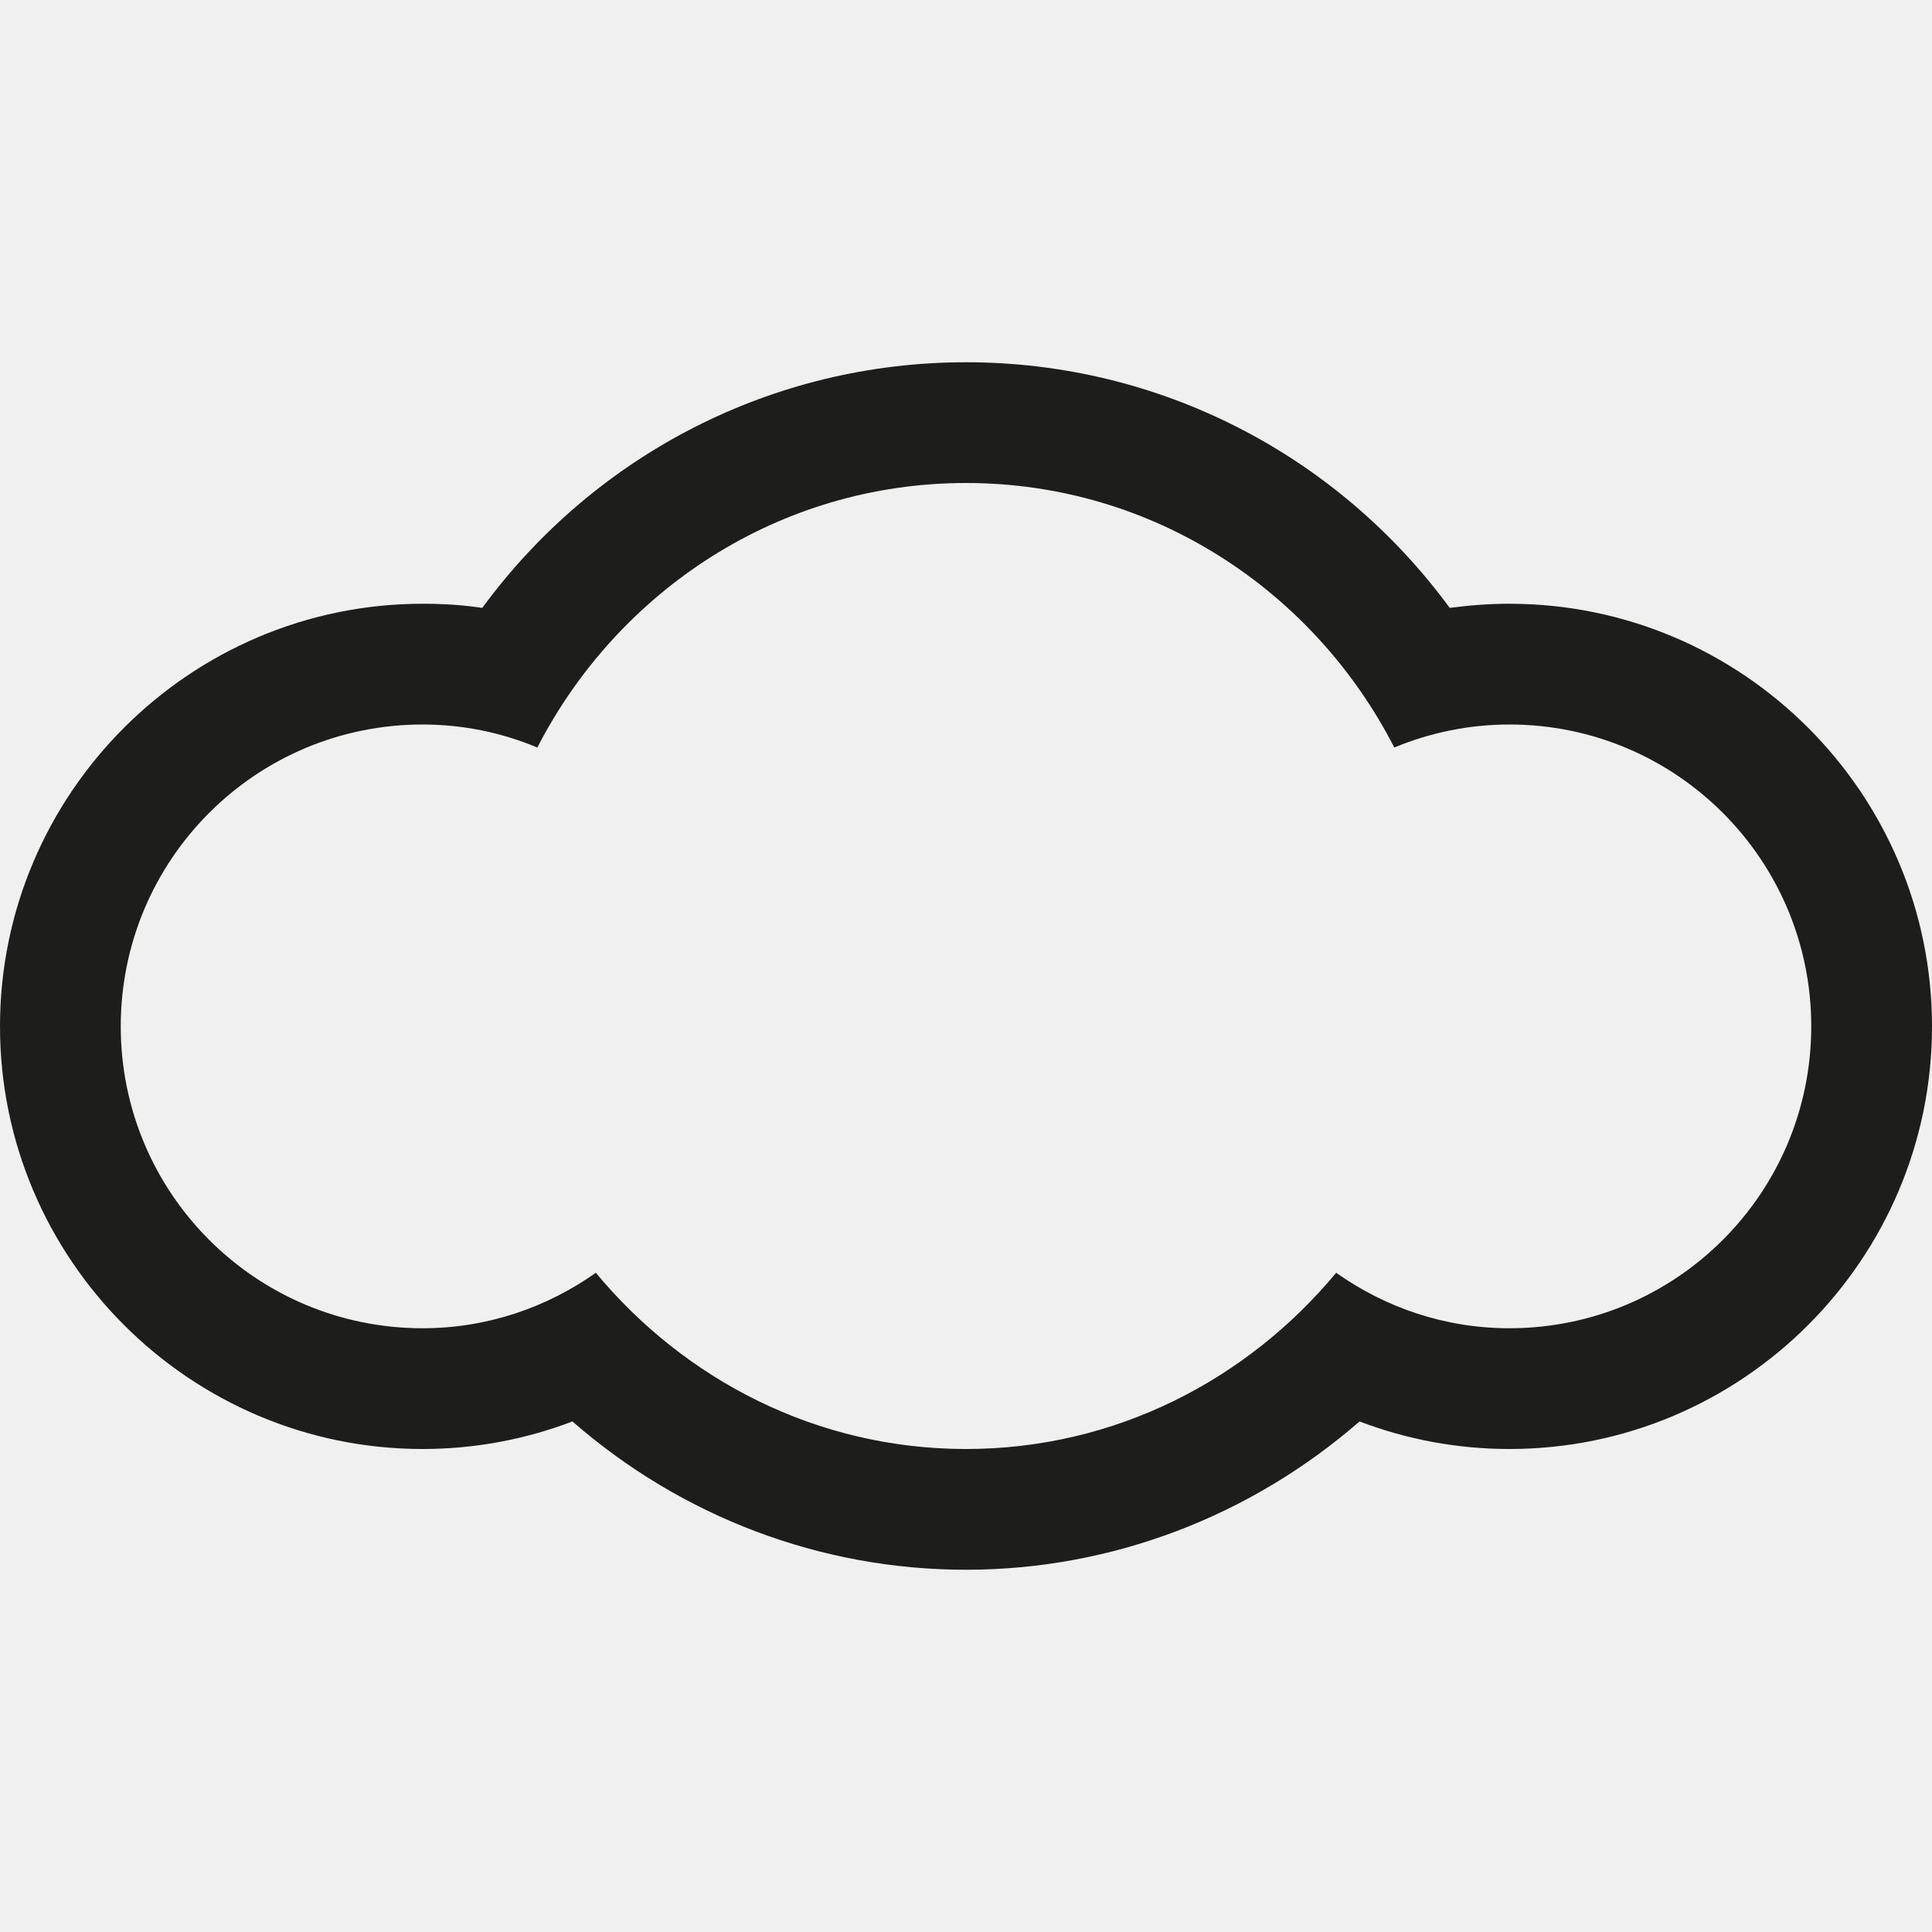
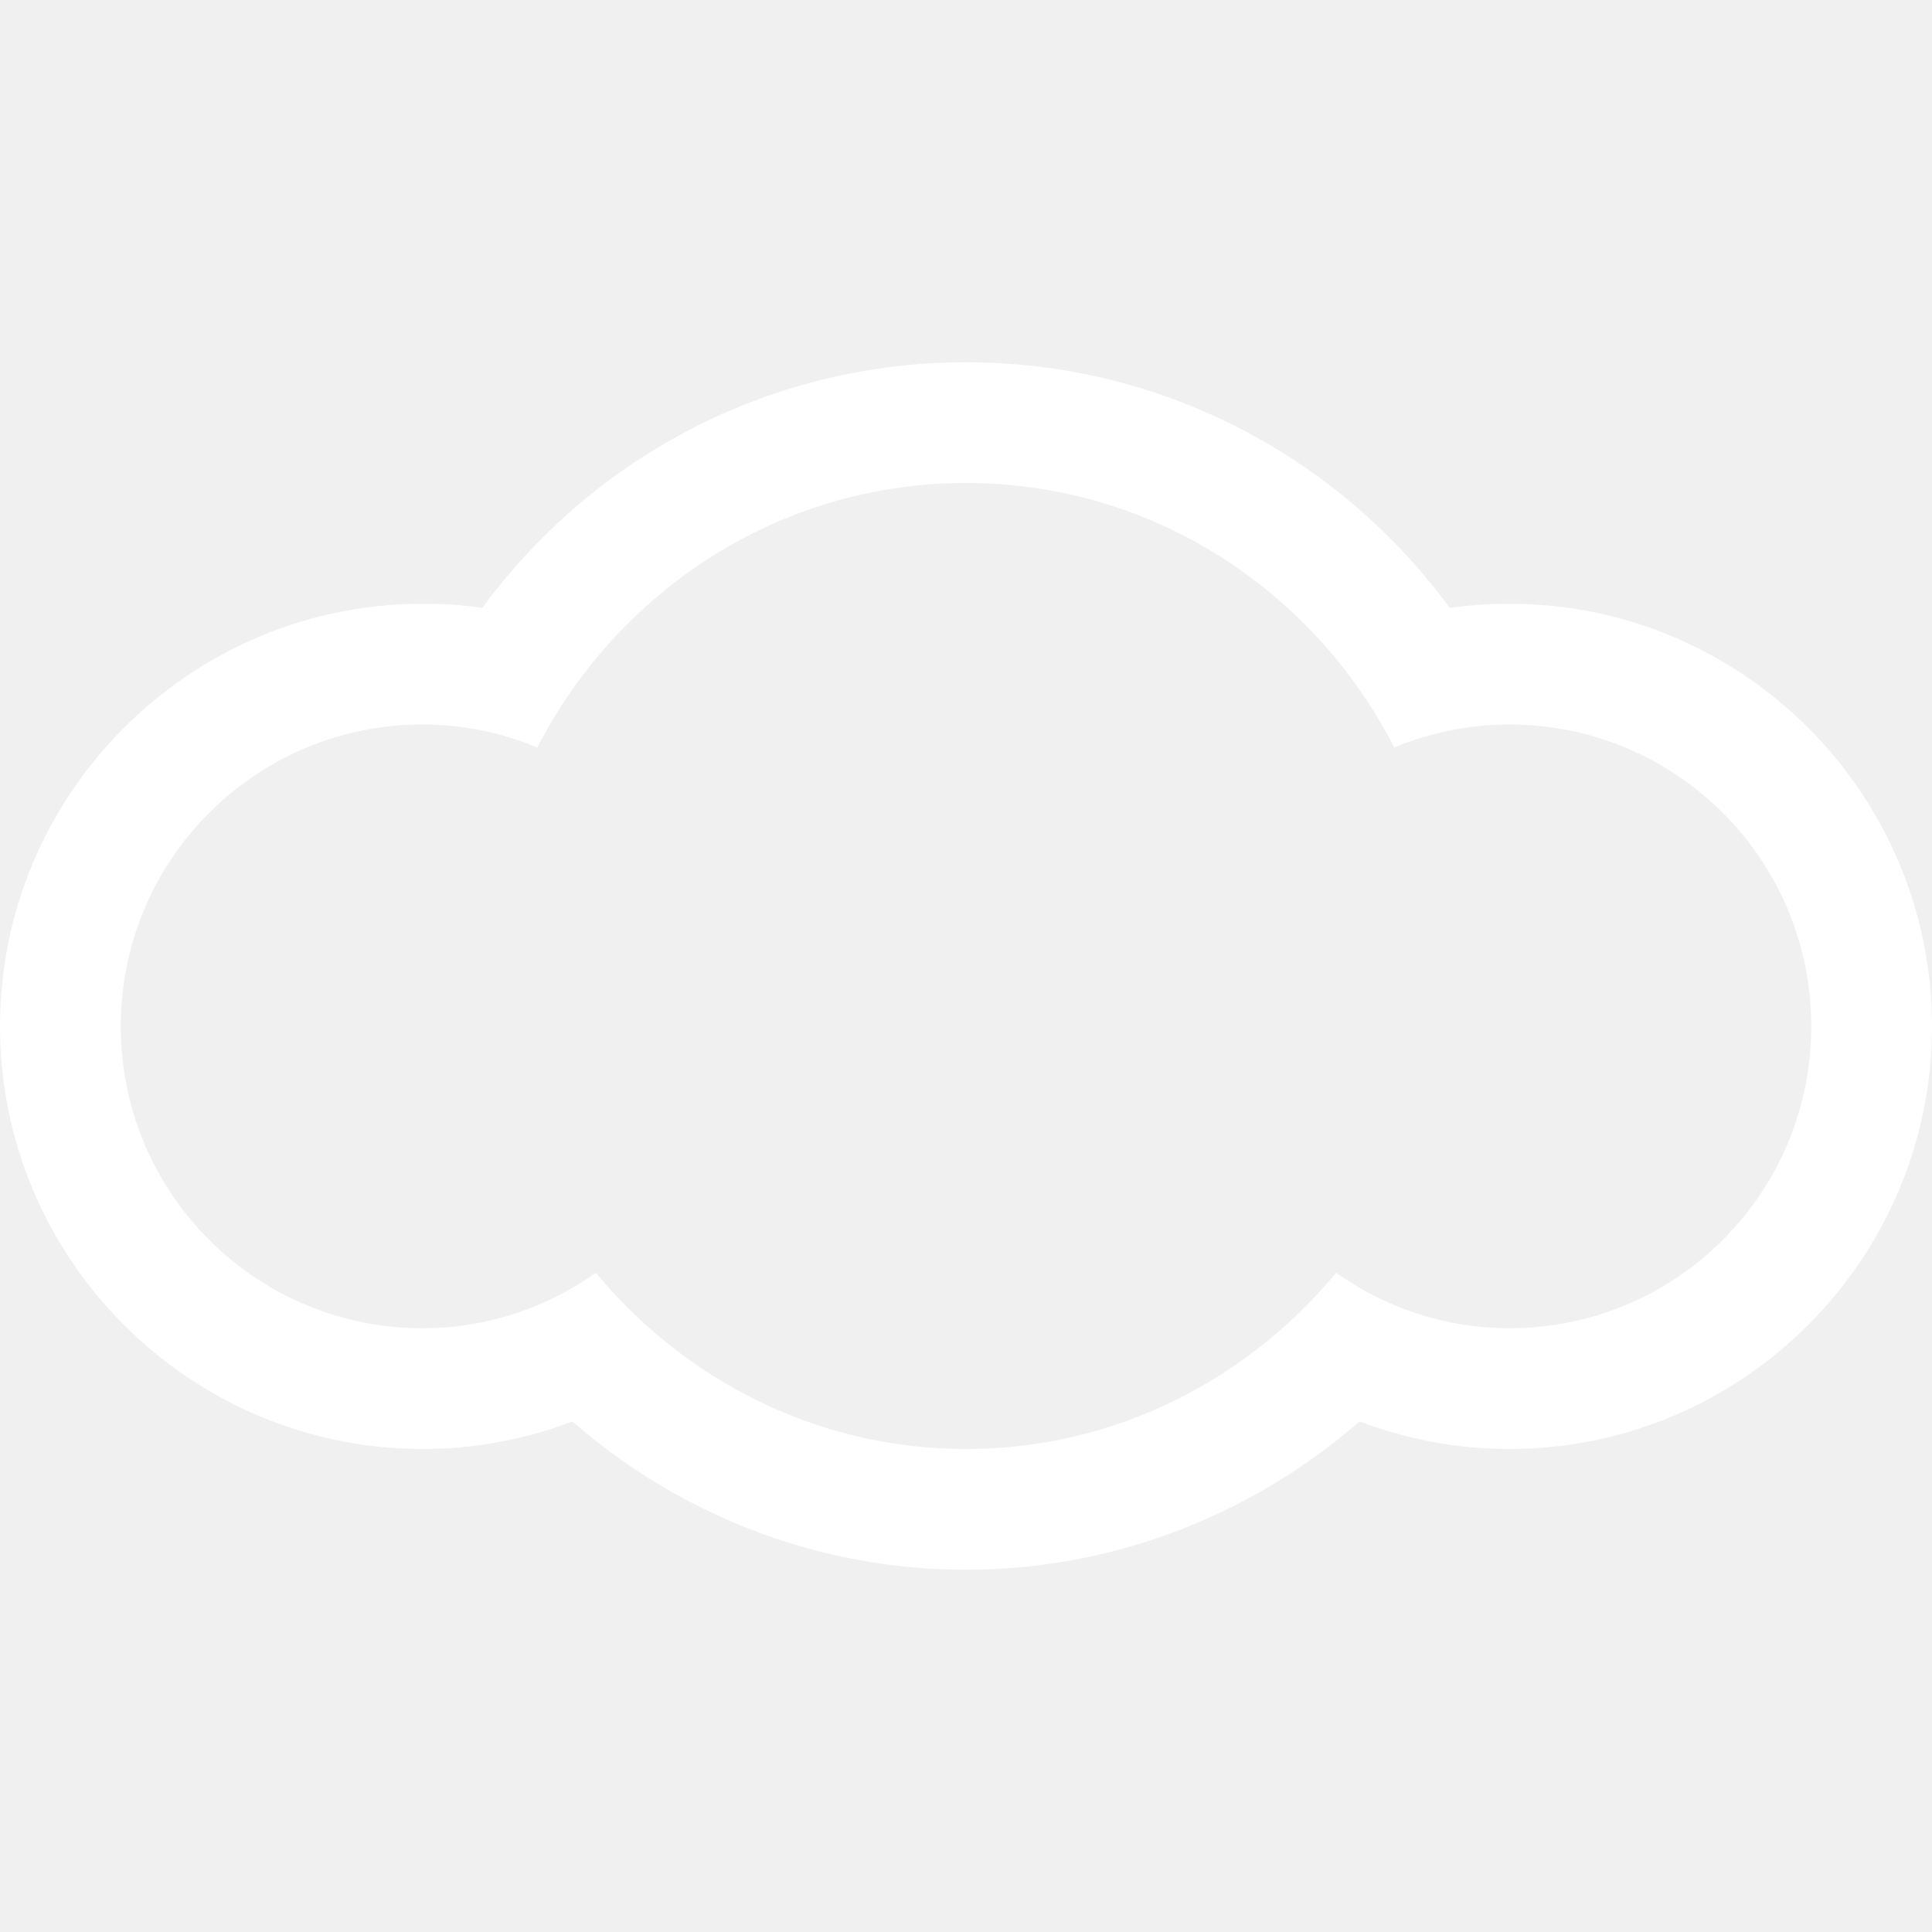
<svg xmlns="http://www.w3.org/2000/svg" version="1.1" id="Layer_1" x="0px" y="0px" viewBox="0 0 512 512" style="enable-background:new 0 0 512 512;" xml:space="preserve">
  <style type="text/css">
- 	.st0{fill:#1D1D1B;}
+ 	.st0{fill:white;}
</style>
  <path class="st0" d="M400,160c-5.3,0-10.6,0.4-15.8,1.1C354.3,120.4,307.2,96,256,96s-98.3,24.4-128.2,65.1  c-5.2-0.8-10.5-1.1-15.8-1.1C50.3,160,0,210.3,0,272s50.3,112,112,112c13.7,0,27.1-2.5,39.7-7.3c29,25.3,65.8,39.3,104.3,39.3  c38.5,0,75.3-14.1,104.3-39.3c12.6,4.8,26,7.3,39.7,7.3c61.8,0,112-50.3,112-112S461.8,160,400,160z M400,352  c-17.1,0-32.9-5.5-45.9-14.7C330.6,365.6,295.6,384,256,384c-39.6,0-74.6-18.4-98.1-46.7c-13,9.2-28.8,14.7-45.9,14.7  c-44.2,0-80-35.8-80-80s35.8-80,80-80c10.8,0,21.1,2.2,30.4,6.1C163.7,156.7,206.3,128,256,128s92.3,28.7,113.5,70.1  c9.4-3.9,19.7-6.1,30.5-6.1c44.2,0,80,35.8,80,80S444.2,352,400,352z" />
</svg>
